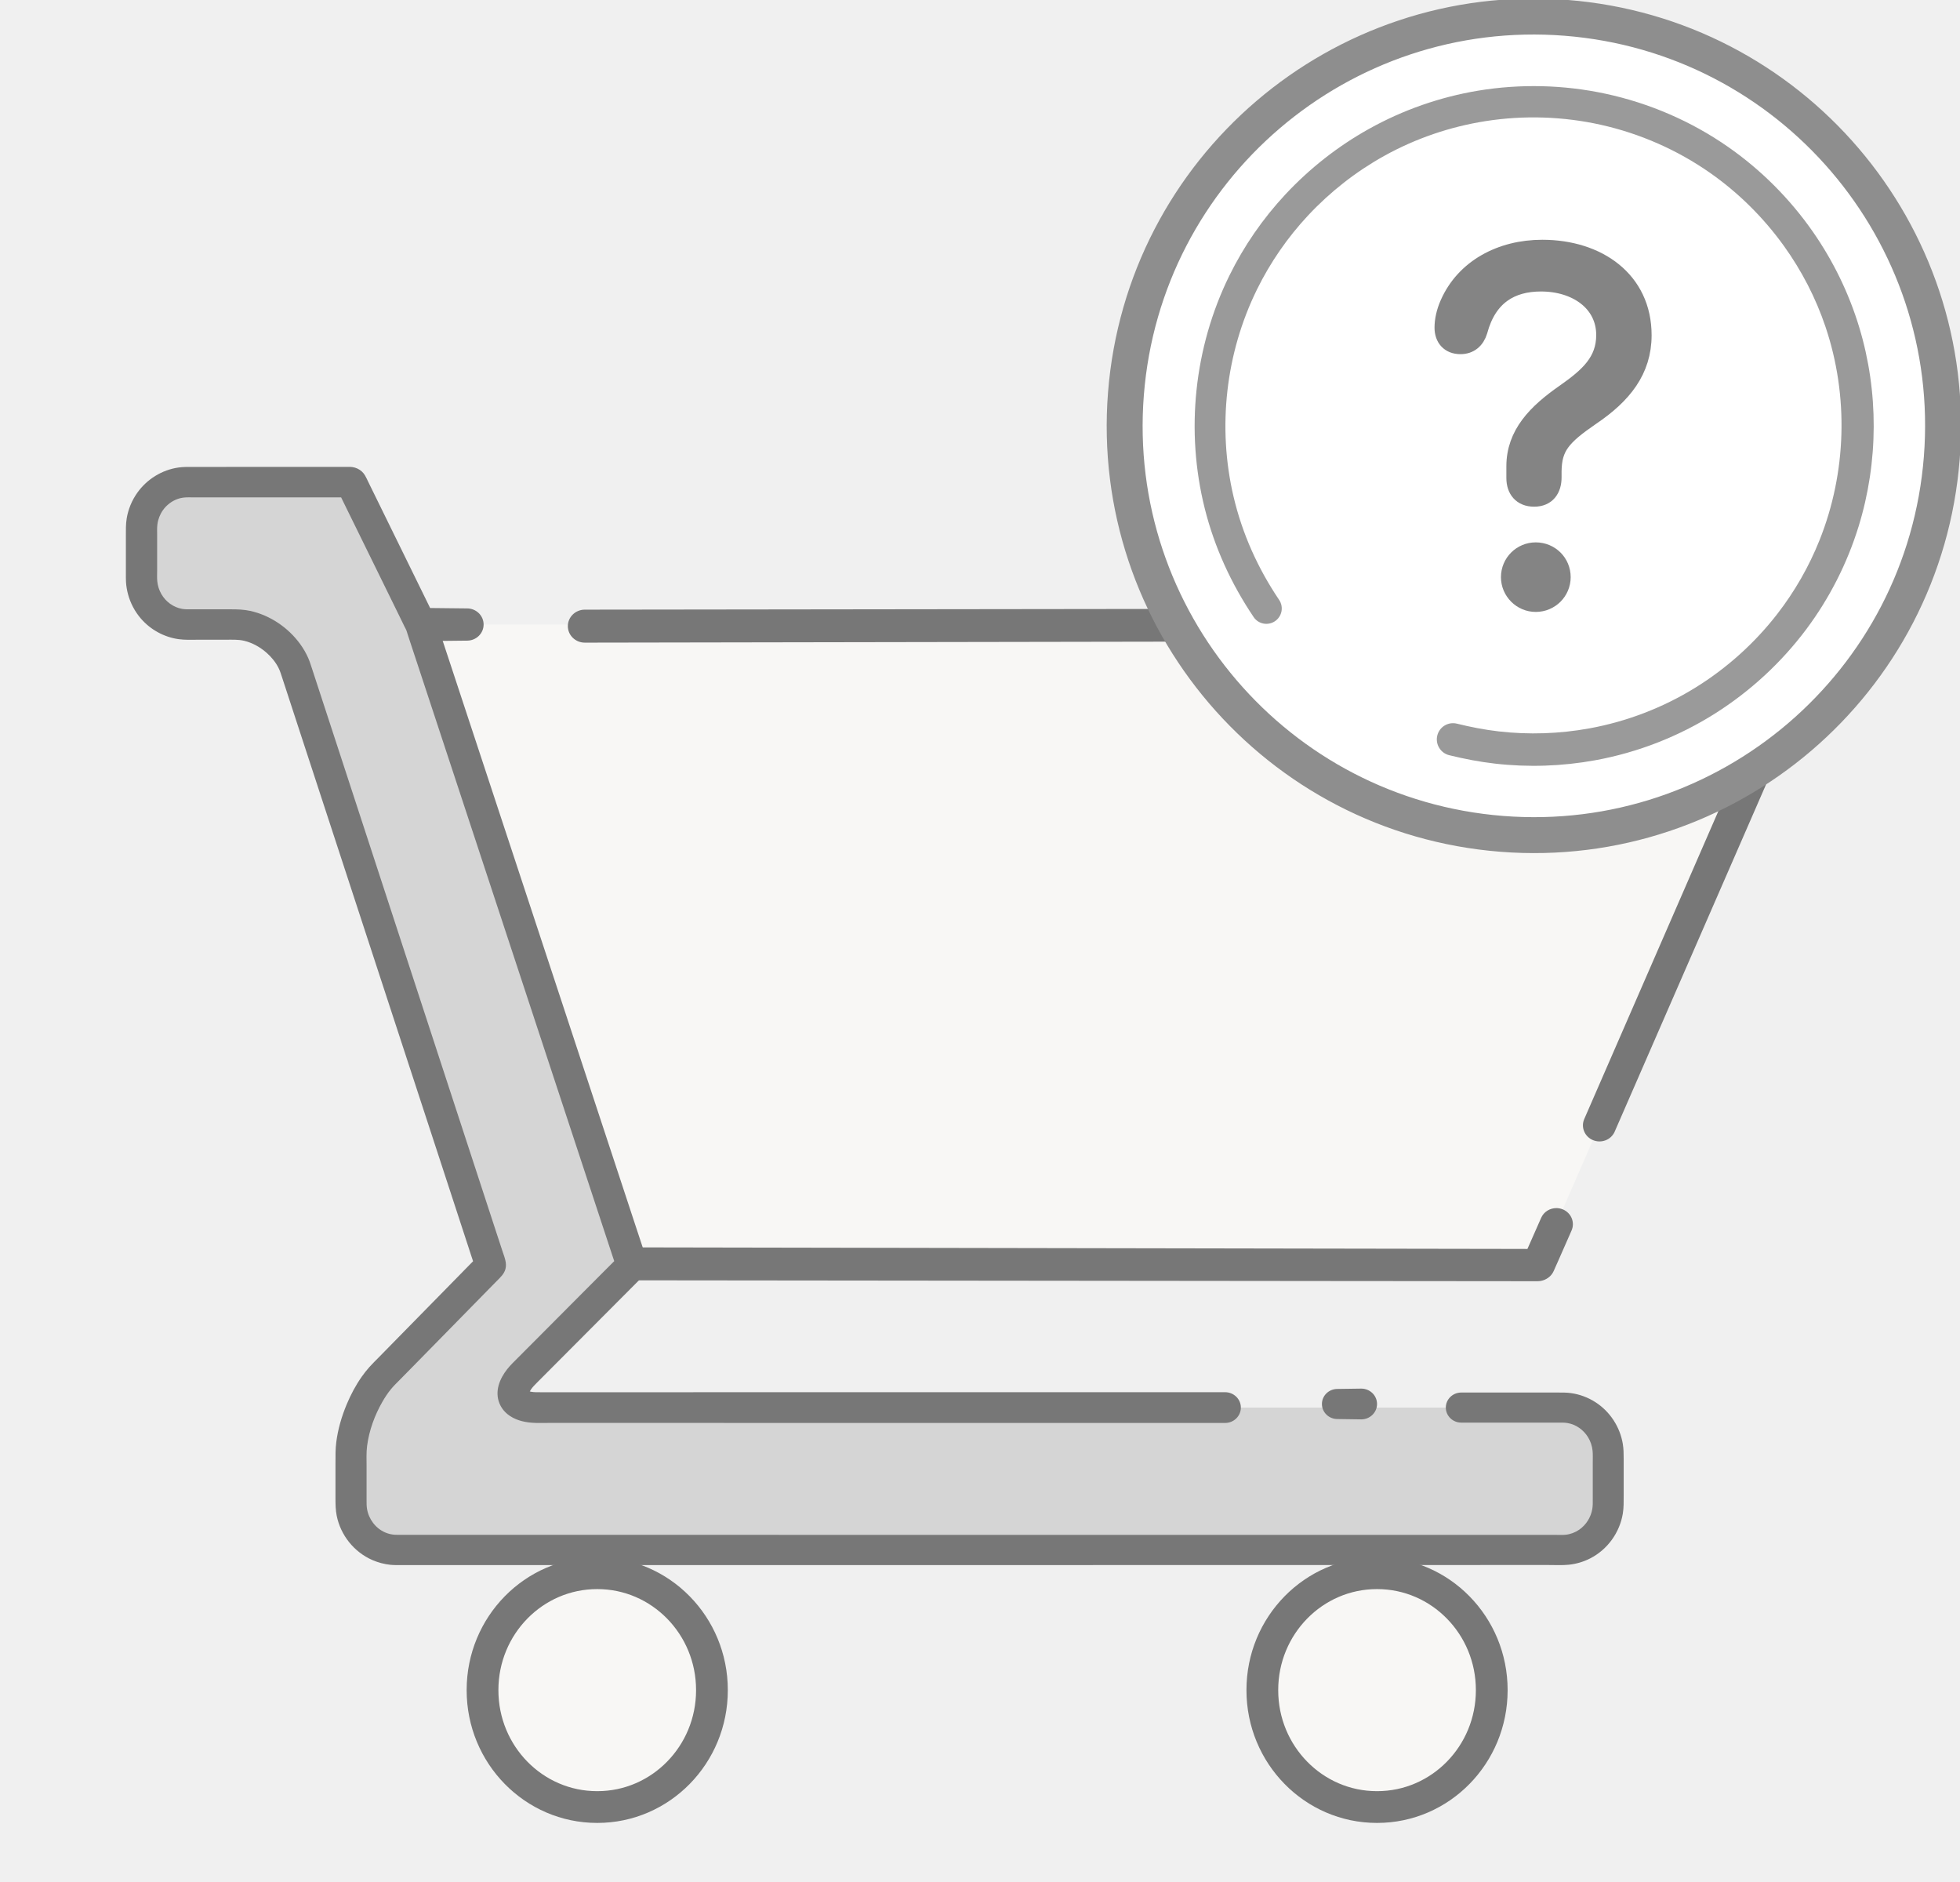
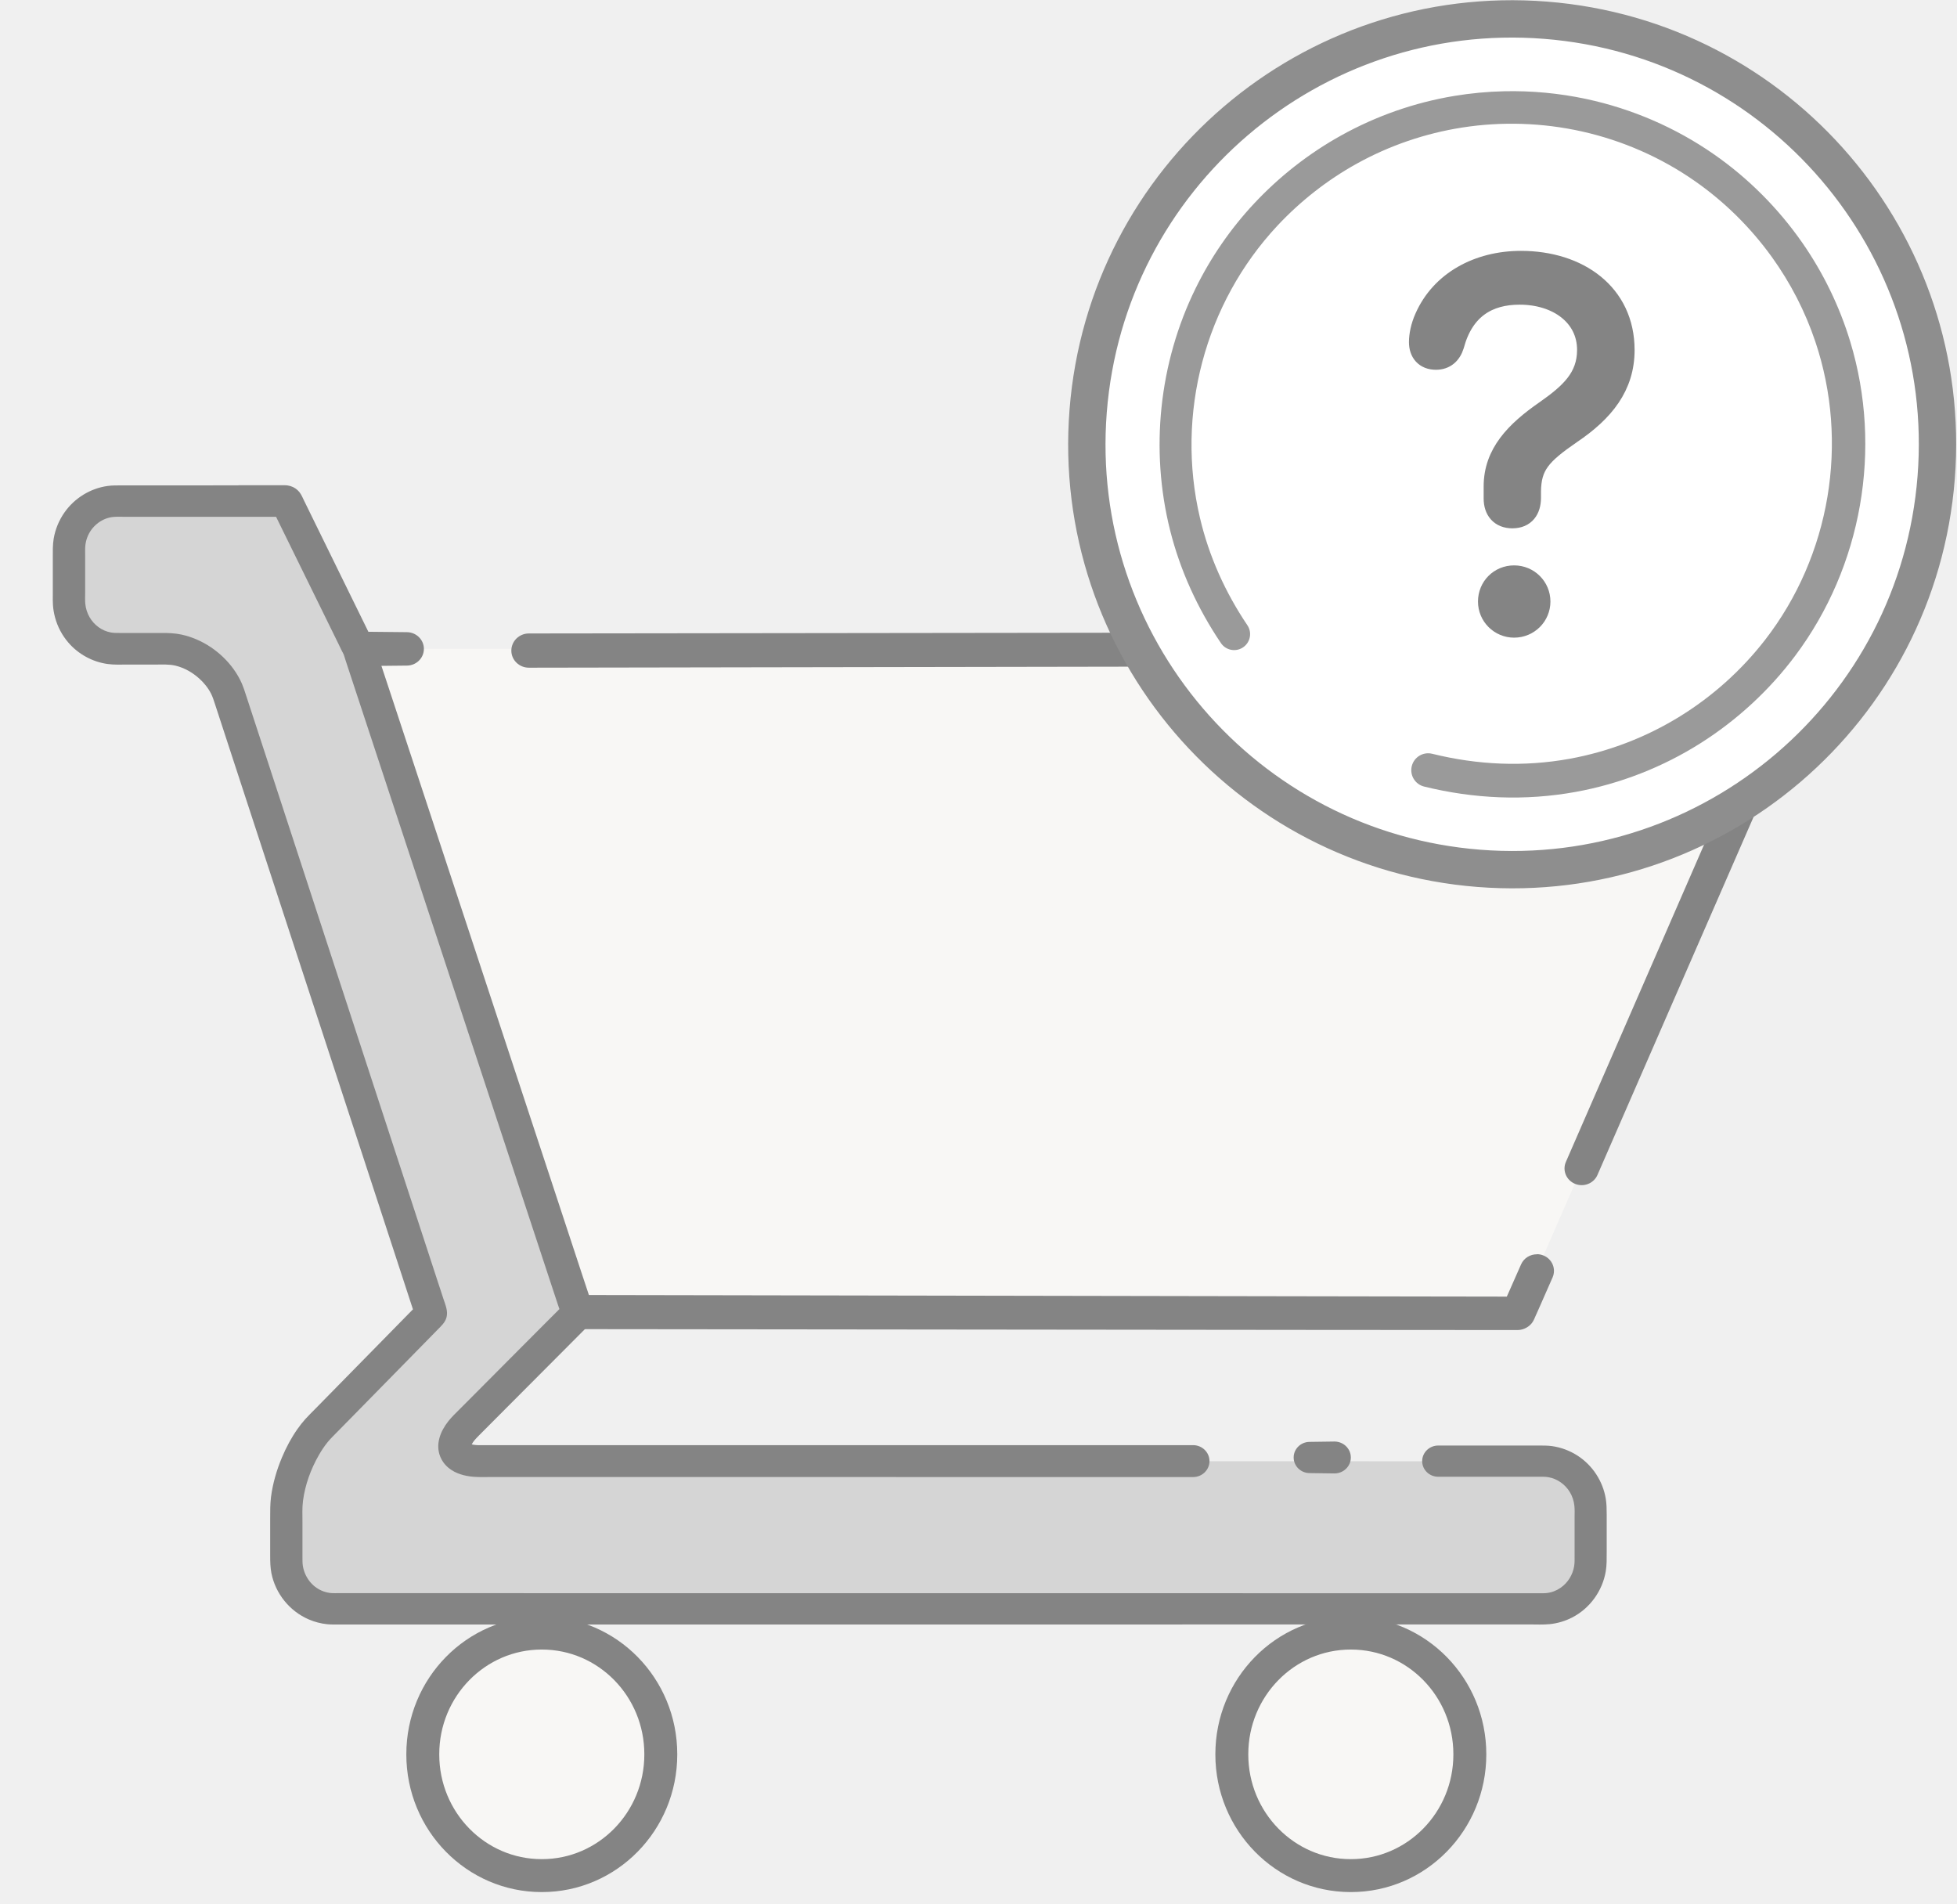
- <svg xmlns="http://www.w3.org/2000/svg" xmlns:ns1="http://vectornator.io" height="100%" stroke-miterlimit="10" style="fill-rule:nonzero;clip-rule:evenodd;stroke-linecap:round;stroke-linejoin:round;" version="1.1" viewBox="0 0 689.552 661.969" width="100%" xml:space="preserve">
-   <defs />
-   <clipPath id="ArtboardFrame">
-     <rect height="661.969" width="689.552" x="0" y="0" />
-   </clipPath>
-   <g clip-path="url(#ArtboardFrame)" id="Capa-2" ns1:layerName="Capa 2" visibility="hidden">
-     <path d="M-9.09495e-13 0L2746 0L2746 1113L735.623 1113L-9.09495e-13 1113L-9.09495e-13 0Z" fill="#454545" fill-rule="nonzero" opacity="1" stroke="#084444" stroke-linecap="butt" stroke-linejoin="round" stroke-width="0.746" ns1:layerName="Rectángulo 1" />
-   </g>
-   <g clip-path="url(#ArtboardFrame)" id="Capa-4" ns1:layerName="Capa 4">
-     <path d="M148.068 219.669L593.544 219.669C618.928 219.669 631.146 238.83 620.838 262.469L541.215 445.022L221.784 445.022" fill="#f8f7f5" fill-rule="nonzero" opacity="1" stroke="none" ns1:layerName="Curva 4" />
-     <path d="M587.471 213.957C565.508 213.985 543.535 214.02 521.567 214.048C416.284 214.181 311 214.306 205.715 214.439C202.43 214.444 199.771 217.054 199.776 220.255C199.781 223.457 202.46 226.048 205.746 226.043C309.264 225.868 412.775 225.692 516.295 225.517C539.774 225.477 563.252 225.436 586.731 225.397C590.957 225.389 595.242 225.168 599.428 225.803C606.527 226.877 613.177 230.281 616.474 236.745C619.481 242.631 619.036 249.589 617.141 255.729C616.163 258.888 614.727 261.895 613.404 264.928C610.911 270.659 608.423 276.393 605.925 282.123C589.738 319.286 573.545 356.447 557.358 393.608C556.104 396.49 557.486 399.811 560.443 401.034C563.401 402.257 566.811 400.924 568.065 398.043C584.801 359.672 601.531 321.29 618.266 282.92C620.157 278.58 622.048 274.244 623.944 269.903C625.508 266.315 627.182 262.76 628.342 259.021C630.47 252.138 631.107 244.706 629.251 237.692C628.703 235.615 627.947 233.586 626.965 231.664C624.008 225.857 619.105 221.188 613.207 218.227C609.948 216.591 606.448 215.479 602.854 214.8C600.652 214.383 598.416 214.126 596.175 214.018C593.282 213.878 590.37 213.954 587.471 213.957Z" fill="#777777" fill-rule="nonzero" opacity="1" stroke="none" ns1:layerName="path" />
-     <path d="M151.762 219.669L164.328 219.669" fill="#f8f7f5" fill-rule="nonzero" opacity="1" stroke="none" ns1:layerName="path" />
-     <path d="M151.767 213.868C148.481 213.868 145.812 216.468 145.812 219.67C145.812 222.871 148.481 225.472 151.767 225.472C155.956 225.429 160.135 225.379 164.325 225.336C167.537 225.336 170.14 222.799 170.14 219.67C170.14 216.54 167.537 214.003 164.325 214.003C160.135 213.96 155.956 213.91 151.767 213.868Z" fill="#777777" fill-rule="nonzero" opacity="1" stroke="none" ns1:layerName="path" />
-     <path d="M430.992 495.1L189.072 495.1C179.996 495.1 177.842 489.799 184.259 483.26L222.371 445.022L148.068 219.669L123.497 169.59L65.829 169.59C56.966 169.59 49.781 176.912 49.781 185.945L49.781 203.315C49.781 212.347 56.966 219.669 65.829 219.669L82.876 219.669C91.739 219.669 101.197 226.615 103.999 235.183L172.64 445.022L134.845 483.537C128.577 489.923 123.497 502.422 123.497 511.454L123.497 528.824C123.497 537.857 130.682 545.178 139.545 545.178L549.74 545.178C558.602 545.178 565.79 537.857 565.79 528.824L565.79 511.454C565.79 502.422 558.602 495.1 549.74 495.1L514.088 495.1" fill="#d5d5d5" fill-rule="nonzero" opacity="1" stroke="none" ns1:layerName="path" />
-     <path d="M107.275 164.22C96.463 164.221 85.66 164.234 74.848 164.235C72.445 164.236 70.031 164.235 67.627 164.235C66.037 164.235 64.455 164.213 62.876 164.43C56.98 165.244 51.672 168.57 48.297 173.329C46.394 176.013 45.117 179.098 44.58 182.317C44.229 184.419 44.286 186.54 44.286 188.66C44.287 191.374 44.286 194.093 44.286 196.807C44.287 198.436 44.286 200.064 44.286 201.692C44.286 202.724 44.264 203.758 44.333 204.789C44.428 206.221 44.667 207.639 45.042 209.027C45.887 212.154 47.426 215.091 49.562 217.565C52.924 221.458 57.695 224.111 62.876 224.825C65.082 225.129 67.335 225.021 69.556 225.02C72.752 225.02 75.955 225.021 79.152 225.02C81.435 225.02 83.751 224.863 85.986 225.411C88.922 226.131 91.624 227.689 93.854 229.665C95.535 231.156 96.984 232.934 97.988 234.926C98.558 236.056 98.908 237.247 99.3 238.444C99.746 239.809 100.195 241.181 100.642 242.547C102.34 247.738 104.034 252.928 105.732 258.119C112.884 279.977 120.04 301.842 127.191 323.699C136.131 351.021 145.08 378.342 154.019 405.664C156.969 414.68 159.909 423.688 162.859 432.704C163.842 435.71 164.823 438.718 165.805 441.723C166.014 442.36 166.23 442.995 166.438 443.632C166.008 444.07 165.572 444.502 165.142 444.939C163.174 446.945 161.202 448.961 159.234 450.967C153.132 457.186 147.024 463.402 140.921 469.621C138.363 472.229 135.813 474.829 133.254 477.437C132.145 478.567 130.993 479.685 129.937 480.864C128.996 481.915 128.127 483.021 127.315 484.171C125.183 487.188 123.448 490.464 122.023 493.85C120.217 498.143 118.894 502.649 118.306 507.258C117.99 509.734 118.028 512.224 118.028 514.713C118.028 517.428 118.028 520.146 118.028 522.86C118.028 524.308 118.028 525.742 118.028 527.189C118.028 529.192 118.063 531.168 118.459 533.142C119.828 539.954 124.535 545.94 131.079 548.759C133.058 549.611 135.176 550.175 137.327 550.397C138.598 550.528 139.877 550.503 141.153 550.503C142.488 550.503 143.813 550.503 145.149 550.503C150.757 550.502 156.371 550.503 161.98 550.503C183.611 550.501 205.234 550.504 226.866 550.503C302.976 550.497 379.091 550.493 455.202 550.488C479.237 550.486 503.273 550.474 527.308 550.473C533.183 550.472 539.053 550.473 544.927 550.473C547.258 550.472 549.642 550.608 551.962 550.367C554.579 550.096 557.126 549.336 559.456 548.142C565.573 545.014 569.813 539.052 570.919 532.435C571.27 530.338 571.23 528.224 571.23 526.107C571.23 523.755 571.23 521.41 571.23 519.058C571.23 517.067 571.23 515.066 571.23 513.075C571.23 511.317 571.21 509.585 570.919 507.844C569.932 501.919 566.436 496.501 561.277 493.189C558.696 491.532 555.734 490.425 552.668 490.003C551.137 489.792 549.617 489.807 548.072 489.807C546.216 489.807 544.359 489.807 542.503 489.807C533.035 489.808 523.556 489.807 514.088 489.807C511.087 489.807 508.657 492.177 508.657 495.098C508.657 498.019 511.087 500.389 514.088 500.389C523.927 500.389 533.771 500.388 543.614 500.389C545.1 500.389 546.586 500.389 548.072 500.389C549.217 500.389 550.368 500.342 551.498 500.539C554.509 501.064 557.101 502.95 558.671 505.485C559.574 506.943 560.123 508.6 560.29 510.294C560.418 511.576 560.355 512.887 560.355 514.173C560.355 516.706 560.355 519.23 560.355 521.763C560.355 523.572 560.355 525.38 560.355 527.189C560.355 528.372 560.394 529.566 560.196 530.737C559.708 533.65 558.054 536.346 555.571 538.057C554.164 539.026 552.52 539.653 550.802 539.83C549.657 539.949 548.482 539.876 547.331 539.876C546.265 539.876 545.209 539.876 544.137 539.876C538.53 539.875 532.917 539.876 527.308 539.876C503.54 539.874 479.772 539.878 456.004 539.876C380.161 539.87 304.314 539.866 228.47 539.861C206.839 539.859 185.215 539.847 163.584 539.846C157.441 539.845 151.291 539.846 145.149 539.846C143.813 539.846 142.488 539.846 141.153 539.846C140.384 539.846 139.607 539.884 138.839 539.83C137.692 539.751 136.558 539.472 135.506 539.018C132.079 537.541 129.718 534.291 129.12 530.722C128.954 529.73 128.966 528.748 128.966 527.746C128.966 526.659 128.966 525.569 128.966 524.484C128.966 521.588 128.966 518.691 128.966 515.796C128.966 513.398 128.842 510.966 129.151 508.581C129.852 503.155 131.801 497.819 134.535 493.054C135.428 491.498 136.427 489.98 137.574 488.589C138.5 487.467 139.546 486.458 140.566 485.418C142.142 483.813 143.728 482.213 145.303 480.608C151.012 474.792 156.718 468.974 162.427 463.157C165.971 459.547 169.513 455.93 173.056 452.32C173.646 451.718 174.24 451.118 174.83 450.516C176.058 449.265 177.355 448.12 177.823 446.368C178.396 444.223 177.447 442.14 176.79 440.13C176.521 439.31 176.255 438.484 175.987 437.664C175.63 436.572 175.265 435.481 174.907 434.388C172.316 426.464 169.724 418.533 167.132 410.608C157.124 380.007 147.119 349.416 137.111 318.814C130.409 298.322 123.712 277.814 117.01 257.323C115.044 251.311 113.082 245.311 111.116 239.3C110.669 237.934 110.221 236.563 109.774 235.197C109.37 233.959 108.98 232.712 108.463 231.514C107.702 229.751 106.726 228.085 105.594 226.524C101.431 220.786 95.02 216.38 87.945 214.86C85.732 214.383 83.537 214.319 81.281 214.318C77.552 214.318 73.825 214.319 70.096 214.318C69.03 214.318 67.968 214.319 66.903 214.318C65.96 214.318 65.011 214.331 64.079 214.168C60.972 213.627 58.297 211.619 56.767 208.952C55.976 207.574 55.489 206.045 55.332 204.473C55.205 203.193 55.286 201.879 55.286 200.595C55.286 197.881 55.286 195.177 55.286 192.463C55.286 191.015 55.286 189.567 55.286 188.119C55.286 186.887 55.216 185.632 55.379 184.407C55.615 182.62 56.287 180.899 57.338 179.417C57.87 178.665 58.51 177.984 59.22 177.387C60.688 176.153 62.494 175.306 64.419 175.042C65.774 174.857 67.175 174.952 68.538 174.952C70.039 174.953 71.541 174.952 73.043 174.952C82.954 174.953 92.859 174.951 102.77 174.952C107.275 174.953 111.779 174.952 116.285 174.952C117.529 174.953 118.773 174.952 120.018 174.952C120.543 176.022 121.067 177.099 121.592 178.169C123.383 181.82 125.184 185.475 126.975 189.127C130.559 196.43 134.145 203.724 137.728 211.027C138.88 213.374 140.032 215.728 141.184 218.076C141.567 218.859 141.941 219.639 142.326 220.421C142.526 220.831 142.772 221.217 142.942 221.639C143.13 222.104 143.248 222.591 143.405 223.066C143.695 223.947 143.979 224.832 144.269 225.712C145.043 228.059 145.825 230.414 146.599 232.762C149.114 240.391 151.627 248.009 154.143 255.639C161.687 278.527 169.229 301.413 176.774 324.301C185.77 351.59 194.761 378.885 203.756 406.175C206.754 415.271 209.752 424.375 212.75 433.471C213.717 436.406 214.683 439.33 215.65 442.264C215.796 442.705 215.953 443.146 216.097 443.587C216.072 443.612 216.046 443.636 216.02 443.662C215.028 444.657 214.036 445.642 213.043 446.638C209.867 449.824 206.686 453.012 203.509 456.198C198.149 461.575 192.794 466.964 187.434 472.341C185.648 474.133 183.867 475.915 182.081 477.707C180.834 478.958 179.552 480.188 178.456 481.57C175.756 484.973 173.99 489.381 175.71 493.61C175.97 494.25 176.299 494.86 176.697 495.429C177.214 496.167 177.847 496.838 178.548 497.413C180.906 499.345 183.982 500.18 187.002 500.419C188.942 500.572 190.904 500.494 192.849 500.494C193.794 500.494 194.743 500.494 195.688 500.494C210.493 500.495 225.297 500.493 240.103 500.494C303.732 500.499 367.366 500.505 430.997 500.509C434.063 500.509 436.55 498.086 436.55 495.098C436.55 492.11 434.063 489.687 430.997 489.687C368.312 489.691 305.626 489.697 242.941 489.702C228.451 489.703 213.958 489.7 199.467 489.702C196.317 489.702 193.16 489.702 190.011 489.702C188.988 489.702 187.967 489.725 186.956 489.551C186.763 489.518 186.574 489.466 186.385 489.416C186.519 489.162 186.667 488.917 186.832 488.68C187.41 487.853 188.11 487.14 188.822 486.425C191.205 484.035 193.584 481.645 195.965 479.256C202.714 472.483 209.472 465.705 216.221 458.933C218.603 456.544 220.983 454.154 223.364 451.764C223.959 451.166 224.558 450.573 225.153 449.975C226.126 448.998 227.052 448.062 227.498 446.714C227.77 445.891 227.86 445.016 227.761 444.158C227.632 443.046 227.101 441.771 226.758 440.731C226.661 440.437 226.577 440.152 226.48 439.859C225.512 436.925 224.532 433.985 223.565 431.051C219.597 419.02 215.638 406.992 211.67 394.962C197.832 353.002 183.994 311.036 170.156 269.077C166.382 257.633 162.606 246.189 158.832 234.745C157.574 230.931 156.311 227.121 155.053 223.307C154.666 222.133 154.283 220.963 153.896 219.79C153.665 219.092 153.463 218.382 153.186 217.7C152.706 216.519 152.068 215.375 151.505 214.228C150.353 211.881 149.201 209.526 148.049 207.179C144.849 200.659 141.653 194.144 138.453 187.624C136.149 182.929 133.846 178.234 131.542 173.539C130.902 172.235 130.253 170.92 129.614 169.616C129.227 168.828 128.848 167.932 128.379 167.166C128.08 166.678 127.725 166.232 127.299 165.844C126.394 165.017 125.238 164.48 124.014 164.295C123.269 164.183 122.453 164.22 121.7 164.22C121.099 164.22 120.495 164.22 119.895 164.22C118.693 164.22 117.486 164.22 116.285 164.22C115.083 164.22 113.891 164.22 112.69 164.22C110.887 164.22 109.077 164.22 107.275 164.22Z" fill="#777777" fill-rule="nonzero" opacity="1" stroke="none" ns1:layerName="path" />
-     <path d="M491.631 485.92L483.638 485.92" fill="#d5d5d5" fill-rule="nonzero" opacity="1" stroke="none" ns1:layerName="path" />
-     <path d="M478.906 488.425C476.104 488.465 473.301 488.505 470.499 488.545C467.5 488.545 465.068 490.914 465.068 493.835C465.068 496.757 467.5 499.127 470.499 499.127C473.301 499.167 476.104 499.207 478.906 499.247C481.973 499.247 484.46 496.824 484.46 493.835C484.46 490.848 481.973 488.425 478.906 488.425Z" fill="#777777" fill-rule="nonzero" opacity="1" stroke="none" ns1:layerName="path" />
-     <path d="M169.759 594.44L169.759 594.523C169.759 617.211 187.808 635.604 210.073 635.604L210.154 635.604C232.419 635.604 250.469 617.211 250.469 594.523L250.469 594.44C250.469 571.753 232.419 553.359 210.154 553.359L210.073 553.359C187.808 553.359 169.759 571.753 169.759 594.44Z" fill="#f8f7f5" fill-rule="nonzero" opacity="1" stroke="#777777" stroke-linecap="butt" stroke-linejoin="round" stroke-width="11.171" ns1:layerName="Curva 9" />
-     <path d="M444.105 594.44L444.105 594.523C444.105 617.211 462.154 635.604 484.419 635.604L484.499 635.604C506.765 635.604 524.815 617.211 524.815 594.523L524.815 594.44C524.815 571.753 506.765 553.359 484.499 553.359L484.419 553.359C462.154 553.359 444.105 571.753 444.105 594.44Z" fill="#f8f7f5" fill-rule="nonzero" opacity="1" stroke="#777777" stroke-linecap="butt" stroke-linejoin="round" stroke-width="11.171" ns1:layerName="Curva 10" />
-     <path d="M547.578 424.934C545.312 424.92 543.145 426.204 542.198 428.36C540.805 431.506 539.418 434.654 538.031 437.8C537.809 438.301 537.587 438.802 537.364 439.302C535.528 439.3 533.696 439.291 531.86 439.288C525.837 439.277 519.815 439.269 513.792 439.258C495.941 439.226 478.099 439.2 460.246 439.168C380.947 439.028 301.645 438.887 222.346 438.747C219.06 438.742 216.395 441.333 216.391 444.534C216.386 447.735 219.045 450.332 222.331 450.335C304.536 450.418 386.742 450.509 468.947 450.591C487.215 450.61 505.476 450.618 523.744 450.636C528.103 450.641 532.467 450.647 536.826 450.651C537.863 450.652 538.905 450.65 539.942 450.651C540.662 450.652 541.378 450.679 542.089 450.546C543.002 450.375 543.881 450.005 544.631 449.464C545.194 449.061 545.678 448.58 546.068 448.021C546.522 447.375 546.813 446.589 547.134 445.871C547.46 445.122 547.805 444.381 548.136 443.632C549.721 440.036 551.301 436.436 552.885 432.84C554.154 429.964 552.796 426.635 549.849 425.399C549.109 425.09 548.334 424.938 547.578 424.934Z" fill="#777777" fill-rule="nonzero" opacity="1" stroke="none" ns1:layerName="path" />
-     <path d="M396.117 138.523C402.336 59.262 471.632 0.05 550.894 6.269C630.156 12.489 689.368 81.785 683.146 161.046C676.932 240.307 607.633 299.52 528.371 293.301C449.11 287.082 389.898 217.785 396.117 138.523Z" fill="#ffffff" fill-rule="nonzero" opacity="1" stroke="#8e8e8e" stroke-linecap="butt" stroke-linejoin="round" stroke-width="12.64" ns1:layerName="Óvalo 13" />
-     <path d="M542.448 30.321C534.959 30.146 527.454 30.66 520.061 31.885C506.613 34.115 493.575 38.68 481.666 45.313C470.744 51.396 460.78 59.214 452.25 68.351C444.304 76.861 437.614 86.543 432.483 96.995C420.092 122.23 417.011 151.598 423.849 178.865C427.276 192.532 433.185 205.39 441.056 217.057C442.725 219.532 446.077 220.169 448.552 218.499C451.027 216.83 451.685 213.479 450.015 211.003C442.514 199.881 437.036 187.716 433.966 174.639C428.249 150.288 431.191 124.235 442.234 101.789C446.903 92.299 452.99 83.49 460.213 75.766C467.977 67.462 477.03 60.362 486.968 54.841C498.045 48.687 510.206 44.548 522.722 42.591C536.168 40.489 549.991 40.941 563.271 43.912C576.988 46.98 590.087 52.736 601.606 60.794C611.613 67.794 620.413 76.521 627.548 86.431C633.834 95.163 638.824 104.815 642.256 115.015C650.426 139.292 649.647 166.193 640.143 189.977C636.426 199.282 631.393 208.063 625.253 215.98C617.302 226.231 607.497 235.038 596.466 241.862C585.056 248.92 572.329 253.804 559.127 256.204C548.641 258.11 537.862 258.478 527.273 257.26C522.306 256.69 517.416 255.736 512.565 254.538C509.503 253.783 506.413 255.641 505.658 258.703C504.902 261.765 506.781 264.875 509.842 265.63C515.165 266.942 520.523 267.972 525.973 268.596C537.674 269.937 549.592 269.529 561.179 267.418C576.177 264.686 590.64 259.045 603.515 250.882C615.826 243.076 626.711 233.032 635.451 221.363C643.624 210.452 649.882 198.129 653.897 185.101C660.875 162.45 660.972 137.806 654.1 115.116C650.477 103.15 644.94 91.769 637.787 81.515C629.699 69.92 619.564 59.757 607.964 51.672C594.981 42.623 580.206 36.254 564.734 32.941C557.406 31.373 549.937 30.495 542.448 30.321Z" fill="#9a9a9a" fill-rule="nonzero" opacity="1" stroke="none" ns1:layerName="path 1" />
-     <path d="M539.734 175.167C544.258 175.167 546.327 172.065 546.327 167.928L546.327 165.73C546.456 157.198 549.494 153.642 559.838 146.532C570.955 139.034 578.001 130.372 578.001 117.896C578.001 98.505 562.227 87.387 542.578 87.387C527.969 87.387 515.171 94.304 509.677 106.779C508.319 109.817 507.737 112.791 507.737 115.247C507.737 118.931 509.87 121.517 513.813 121.517C517.11 121.517 519.308 119.577 520.277 116.41C523.573 104.128 531.719 99.474 542.125 99.474C554.731 99.474 564.62 106.585 564.62 117.832C564.62 127.076 558.869 132.247 550.593 138.064C540.445 145.11 533.011 152.673 533.011 164.05L533.011 168.122C533.011 172.259 535.274 175.167 539.734 175.167ZM540.286 212.183C545.457 212.183 549.53 208.046 549.53 203.004C549.53 197.898 545.457 193.825 540.286 193.825C535.245 193.825 531.107 197.898 531.107 203.004C531.107 208.046 535.245 212.183 540.286 212.183Z" fill="#848484" fill-rule="nonzero" opacity="1" stroke="#848484" stroke-linecap="round" stroke-linejoin="round" stroke-width="6.107" ns1:layerName="Curva 12" />
+ <svg xmlns="http://www.w3.org/2000/svg" id="Capa_1" data-name="Capa 1" viewBox="0 0 514.07 500">
+   <defs>
+     <style>
+       .cls-1 {
+         stroke-width: 8.65px;
+       }
+ 
+       .cls-1, .cls-2 {
+         fill: #f8f7f5;
+       }
+ 
+       .cls-1, .cls-3, .cls-4 {
+         stroke-linejoin: round;
+       }
+ 
+       .cls-1, .cls-4 {
+         stroke: #848484;
+       }
+ 
+       .cls-5 {
+         fill: #9a9a9a;
+       }
+ 
+       .cls-3 {
+         fill: #fff;
+         stroke: #8e8e8e;
+         stroke-width: 9.81px;
+       }
+ 
+       .cls-4 {
+         stroke-linecap: round;
+         stroke-width: 4.74px;
+       }
+ 
+       .cls-4, .cls-6 {
+         fill: #848484;
+       }
+ 
+       .cls-7 {
+         fill: #d5d5d5;
+       }
+     </style>
+   </defs>
+   <g id="Layer">
+     <path class="cls-2" d="M94.26,170.43h345.09c19.66,0,29.13,14.84,21.14,33.15l-61.68,141.41h-247.45" />
+     <path class="cls-2" d="M138.92,170.88l300.42-.44c19.66,0,29.13,14.84,21.14,33.15l-45.03,103.3" />
+     <path class="cls-6" d="M434.64,166.01c-17.01.02-34.03.05-51.05.07-81.56.1-163.11.2-244.67.3-2.54,0-4.6,2.03-4.6,4.51,0,2.48,2.08,4.49,4.62,4.48,80.19-.14,160.37-.27,240.57-.41,18.19-.03,36.38-.06,54.56-.09,3.27,0,6.59-.18,9.84.31,5.5.83,10.65,3.47,13.2,8.48,2.33,4.56,1.98,9.95.52,14.71-.76,2.45-1.87,4.78-2.89,7.13-1.93,4.44-3.86,8.88-5.79,13.32-12.54,28.79-25.08,57.57-37.62,86.36-.97,2.23.1,4.8,2.39,5.75,2.29.95,4.93-.09,5.9-2.32,12.96-29.72,25.92-59.46,38.89-89.18,1.46-3.36,2.93-6.72,4.4-10.08,1.21-2.78,2.51-5.53,3.41-8.43,1.65-5.33,2.14-11.09.7-16.52-.42-1.61-1.01-3.18-1.77-4.67-2.29-4.5-6.09-8.12-10.66-10.41-2.52-1.27-5.24-2.13-8.02-2.65-1.71-.32-3.44-.52-5.17-.61-2.24-.11-4.5-.05-6.74-.05Z" />
+     <path class="cls-6" d="M97.12,165.94c-2.55,0-4.61,2.01-4.61,4.49s2.07,4.49,4.61,4.49c3.25-.03,6.48-.07,9.73-.1,2.49,0,4.5-1.97,4.5-4.39s-2.02-4.39-4.5-4.39c-3.25-.03-6.48-.07-9.73-.1Z" />
+     <path class="cls-7" d="M313.42,383.79H126.02c-7.03,0-8.7-4.11-3.73-9.17l29.52-29.62-57.56-174.57-19.03-38.79H30.55c-6.87,0-12.43,5.67-12.43,12.67v13.46c0,7,5.57,12.67,12.43,12.67h13.2c6.87,0,14.19,5.38,16.36,12.02l53.17,162.55-29.28,29.84c-4.86,4.95-8.79,14.63-8.79,21.63v13.46c0,7,5.57,12.67,12.43,12.67h317.76c6.86,0,12.43-5.67,12.43-12.67v-13.46c0-7-5.57-12.67-12.43-12.67h-27.62" />
+     <path class="cls-6" d="M62.66,127.48c-8.38,0-16.74.01-25.12.01-1.86,0-3.73,0-5.59,0-1.23,0-2.46-.02-3.68.15-4.57.63-8.68,3.21-11.29,6.89-1.47,2.08-2.46,4.47-2.88,6.96-.27,1.63-.23,3.27-.23,4.91,0,2.1,0,4.21,0,6.31,0,1.26,0,2.52,0,3.78,0,.8-.02,1.6.04,2.4.07,1.11.26,2.21.55,3.28.65,2.42,1.85,4.7,3.5,6.61,2.6,3.02,6.3,5.07,10.31,5.62,1.71.24,3.45.15,5.17.15,2.48,0,4.96,0,7.43,0,1.77,0,3.56-.12,5.29.3,2.27.56,4.37,1.76,6.1,3.3,1.3,1.15,2.42,2.53,3.2,4.08.44.88.71,1.8,1.02,2.72.35,1.06.69,2.12,1.04,3.18,1.32,4.02,2.63,8.04,3.94,12.06,5.54,16.93,11.08,33.87,16.62,50.8,6.93,21.16,13.86,42.33,20.78,63.49,2.29,6.98,4.56,13.96,6.85,20.95.76,2.33,1.52,4.66,2.28,6.99.16.49.33.98.49,1.48-.33.34-.67.67-1,1.01-1.52,1.55-3.05,3.12-4.58,4.67-4.73,4.82-9.46,9.63-14.19,14.45-1.98,2.02-3.96,4.03-5.94,6.05-.86.88-1.75,1.74-2.57,2.65-.73.81-1.4,1.67-2.03,2.56-1.65,2.34-3,4.87-4.1,7.5-1.4,3.33-2.42,6.82-2.88,10.39-.24,1.92-.22,3.85-.22,5.78,0,2.1,0,4.21,0,6.31v3.35c0,1.55.03,3.08.33,4.61,1.06,5.28,4.71,9.91,9.78,12.1,1.53.66,3.17,1.1,4.84,1.27.98.1,1.98.08,2.96.08h3.1c4.34,0,8.69,0,13.04,0,16.76,0,33.51,0,50.26,0,58.96,0,117.92,0,176.88-.01,18.62,0,37.24-.01,55.86-.01,4.55,0,9.1,0,13.65,0,1.81,0,3.65.1,5.45-.08,2.03-.21,4-.8,5.81-1.72,4.74-2.42,8.02-7.04,8.88-12.17.27-1.62.24-3.26.24-4.9v-10.1c0-1.36-.02-2.7-.24-4.05-.76-4.59-3.47-8.79-7.47-11.35-2-1.28-4.29-2.14-6.67-2.47-1.19-.16-2.36-.15-3.56-.15h-4.31c-7.33,0-14.68,0-22.01,0-2.32,0-4.21,1.84-4.21,4.1s1.88,4.1,4.21,4.1c7.62,0,15.25,0,22.87,0,1.15,0,2.3,0,3.45,0,.89,0,1.78-.04,2.65.12,2.33.41,4.34,1.87,5.56,3.83.7,1.13,1.12,2.41,1.25,3.73.1.99.05,2.01.05,3v10.08c0,.92.03,1.84-.12,2.75-.38,2.26-1.66,4.35-3.58,5.67-1.09.75-2.36,1.24-3.69,1.37-.89.09-1.8.04-2.69.04h-2.47c-4.34,0-8.69,0-13.04,0-18.41,0-36.82,0-55.24,0-58.75,0-117.51,0-176.26-.01-16.76,0-33.51-.01-50.26-.01-4.76,0-9.52,0-14.28,0h-3.1c-.6,0-1.2.03-1.79-.01-.89-.06-1.77-.28-2.58-.63-2.65-1.14-4.48-3.66-4.95-6.43-.13-.77-.12-1.53-.12-2.31,0-.84,0-1.69,0-2.53,0-2.24,0-4.49,0-6.73,0-1.86-.1-3.74.14-5.59.54-4.2,2.05-8.34,4.17-12.03.69-1.21,1.47-2.38,2.35-3.46.72-.87,1.53-1.65,2.32-2.46,1.22-1.24,2.45-2.48,3.67-3.73,4.42-4.51,8.84-9.01,13.27-13.52,2.75-2.8,5.49-5.6,8.23-8.39.46-.47.92-.93,1.37-1.4.95-.97,1.96-1.86,2.32-3.21.44-1.66-.29-3.28-.8-4.83-.21-.64-.41-1.27-.62-1.91-.28-.85-.56-1.69-.84-2.54-2.01-6.14-4.02-12.28-6.02-18.42-7.75-23.71-15.5-47.4-23.26-71.11-5.19-15.87-10.38-31.76-15.57-47.63-1.52-4.66-3.04-9.3-4.57-13.96-.35-1.06-.69-2.12-1.04-3.18-.31-.96-.62-1.92-1.02-2.85-.59-1.37-1.35-2.66-2.22-3.87-3.22-4.45-8.19-7.86-13.67-9.04-1.71-.37-3.41-.42-5.16-.42-2.89,0-5.78,0-8.66,0-.83,0-1.65,0-2.47,0-.73,0-1.47,0-2.19-.12-2.41-.42-4.48-1.97-5.66-4.04-.61-1.07-.99-2.25-1.11-3.47-.1-.99-.04-2.01-.04-3,0-2.1,0-4.2,0-6.3,0-1.12,0-2.24,0-3.37,0-.95-.05-1.93.07-2.88.18-1.38.7-2.72,1.52-3.87.41-.58.91-1.11,1.46-1.57,1.14-.96,2.54-1.61,4.03-1.82,1.05-.14,2.13-.07,3.19-.07,1.16,0,2.33,0,3.49,0,7.68,0,15.35,0,23.03,0,3.49,0,6.98,0,10.47,0,.96,0,1.93,0,2.89,0,.41.83.81,1.66,1.22,2.49,1.39,2.83,2.78,5.66,4.17,8.49,2.78,5.66,5.55,11.31,8.33,16.96.89,1.82,1.78,3.64,2.68,5.46.3.61.59,1.21.88,1.82.16.32.35.62.48.94.15.36.24.74.36,1.11.22.68.44,1.37.67,2.05.6,1.82,1.21,3.64,1.8,5.46,1.95,5.91,3.9,11.81,5.84,17.72,5.84,17.73,11.69,35.46,17.53,53.19,6.97,21.14,13.93,42.28,20.9,63.42,2.32,7.05,4.64,14.1,6.97,21.15.75,2.27,1.5,4.54,2.25,6.81.11.34.23.68.35,1.02-.02.02-.04.04-.06.06-.77.77-1.54,1.53-2.31,2.31-2.46,2.47-4.92,4.94-7.39,7.41-4.15,4.17-8.3,8.34-12.45,12.51-1.38,1.39-2.76,2.77-4.15,4.16-.97.97-1.96,1.92-2.81,2.99-2.09,2.64-3.46,6.05-2.13,9.33.2.5.46.97.76,1.41.4.57.89,1.09,1.43,1.54,1.83,1.5,4.21,2.14,6.55,2.33,1.5.12,3.02.06,4.53.06h2.2c11.47,0,22.94,0,34.41,0,49.29,0,98.58,0,147.88.01,2.38,0,4.3-1.88,4.3-4.19s-1.93-4.19-4.3-4.19c-48.56,0-97.12,0-145.68.01-11.22,0-22.45,0-33.68,0-2.44,0-4.89,0-7.33,0-.79,0-1.58.02-2.37-.12-.15-.03-.3-.07-.44-.1.1-.2.22-.39.35-.57.45-.64.99-1.19,1.54-1.75,1.85-1.85,3.69-3.7,5.53-5.55,5.23-5.25,10.46-10.5,15.69-15.74,1.85-1.85,3.69-3.7,5.53-5.55.46-.46.93-.92,1.39-1.39.75-.76,1.47-1.48,1.82-2.53.21-.64.28-1.32.2-1.98-.1-.86-.51-1.85-.78-2.65-.07-.23-.14-.45-.21-.68-.75-2.27-1.51-4.55-2.26-6.82-3.07-9.32-6.14-18.64-9.21-27.96-10.72-32.5-21.44-65.01-32.16-97.52-2.92-8.86-5.85-17.73-8.77-26.59-.97-2.95-1.95-5.91-2.93-8.86-.3-.91-.6-1.82-.9-2.72-.18-.54-.34-1.09-.55-1.62-.37-.92-.87-1.8-1.3-2.69-.89-1.82-1.79-3.64-2.68-5.46-2.48-5.05-4.95-10.1-7.43-15.15-1.78-3.64-3.57-7.27-5.35-10.91-.5-1.01-1-2.03-1.49-3.04-.3-.61-.59-1.3-.96-1.9-.23-.38-.51-.72-.84-1.02-.7-.64-1.6-1.06-2.55-1.2-.58-.09-1.21-.06-1.79-.06h-11.17Z" />
+     <path class="cls-6" d="M350.54,378.62c-2.17.03-4.34.06-6.51.09-2.32,0-4.21,1.84-4.21,4.1s1.88,4.1,4.21,4.1c2.17.03,4.34.06,6.51.09,2.38,0,4.3-1.88,4.3-4.19s-1.93-4.19-4.3-4.19Z" />
+     <path class="cls-1" d="M111.06,460.75v.06c0,17.58,13.98,31.82,31.23,31.82h.06c17.25,0,31.23-14.25,31.23-31.82v-.06c0-17.58-13.98-31.82-31.23-31.82h-.06c-17.25,0-31.23,14.25-31.23,31.82Z" />
+     <path class="cls-1" d="M323.58,460.75v.06c0,17.58,13.98,31.82,31.23,31.82h.06c17.25,0,31.23-14.25,31.23-31.82v-.06c0-17.58-13.98-31.82-31.23-31.82h-.06c-17.25,0-31.23,14.25-31.23,31.82Z" />
+     <path class="cls-6" d="M403.73,329.44c-1.76-.01-3.43.98-4.17,2.65-1.08,2.44-2.15,4.88-3.23,7.31-.17.39-.34.78-.52,1.16-1.42,0-2.84,0-4.26-.01-4.67,0-9.33-.01-14-.02-13.83-.02-27.65-.05-41.48-.07-61.43-.11-122.86-.22-184.29-.33-2.55,0-4.61,2-4.61,4.48,0,2.48,2.06,4.49,4.6,4.49,63.68.06,127.36.13,191.04.2,14.15.01,28.3.02,42.45.03,3.38,0,6.76,0,10.13.01.8,0,1.61,0,2.41,0,.56,0,1.11.02,1.66-.08.71-.13,1.39-.42,1.97-.84.44-.31.81-.68,1.11-1.12.35-.5.58-1.11.83-1.67.25-.58.52-1.15.78-1.74,1.23-2.79,2.45-5.57,3.68-8.36.98-2.23-.07-4.81-2.35-5.76-.57-.24-1.17-.36-1.76-.36Z" />
+     <path class="cls-3" d="M285.84,107.95C290.67,46.43,344.45.48,405.96,5.31c61.51,4.83,107.47,58.61,102.64,120.12-4.82,61.51-58.61,107.47-120.12,102.64-61.51-4.83-107.47-58.61-102.64-120.12Z" />
+     <path class="cls-5" d="M395.06,23.97c-4.36.1-8.71.51-13.02,1.22-10.44,1.73-20.56,5.27-29.8,10.42-8.48,4.72-16.21,10.78-22.83,17.87-6.17,6.6-11.36,14.13-15.34,22.24-9.62,19.59-12.01,42.38-6.71,63.54,2.66,10.61,7.24,20.58,13.35,29.64,1.3,1.92,3.9,2.43,5.82,1.13,1.92-1.3,2.43-3.9,1.13-5.82-5.8-8.6-10.09-18.11-12.46-28.22-6.39-27.23,1.26-56.29,20.37-76.73,6.03-6.44,13.06-11.96,20.77-16.24,8.6-4.78,18.03-8,27.74-9.52,10.43-1.63,21.17-1.27,31.48,1.03,10.65,2.38,20.81,6.84,29.74,13.09,7.77,5.43,14.6,12.2,20.14,19.89,4.88,6.78,8.75,14.28,11.41,22.2,8.92,26.51,3.96,56.23-13.19,78.35-6.17,7.96-13.78,14.79-22.34,20.08-8.86,5.48-18.73,9.28-28.98,11.15-12.07,2.19-24.24,1.63-36.13-1.31-2.38-.59-4.77.87-5.36,3.24-.59,2.38.86,4.78,3.24,5.37,13.1,3.23,26.54,3.82,39.84,1.4,11.64-2.12,22.86-6.5,32.85-12.84,9.55-6.06,18.01-13.86,24.79-22.92,17.56-23.45,22.96-54.42,14.47-82.45-2.81-9.29-7.1-18.12-12.65-26.08-6.28-9-14.14-16.89-23.15-23.16-10.08-7.02-21.54-11.97-33.55-14.54-7.11-1.52-14.39-2.2-21.65-2.03Z" />
+     <path class="cls-4" d="M397.3,136.39c3.51,0,5.12-2.41,5.12-5.62v-1.71c.1-6.62,2.46-9.38,10.49-14.9,8.63-5.82,14.1-12.54,14.1-22.22,0-15.05-12.24-23.68-27.49-23.68-11.34,0-21.27,5.37-25.53,15.05-1.05,2.36-1.51,4.67-1.51,6.57,0,2.86,1.66,4.87,4.72,4.87,2.56,0,4.26-1.5,5.02-3.96,2.56-9.53,8.88-13.14,16.96-13.14,9.78,0,17.46,5.52,17.46,14.25,0,7.17-4.46,11.19-10.89,15.7-7.88,5.47-13.65,11.34-13.65,20.17v3.16c0,3.21,1.76,5.47,5.22,5.47ZM397.73,165.11c4.01,0,7.17-3.21,7.17-7.12s-3.16-7.12-7.17-7.12-7.12,3.16-7.12,7.12,3.21,7.12,7.12,7.12Z" />
  </g>
</svg>
